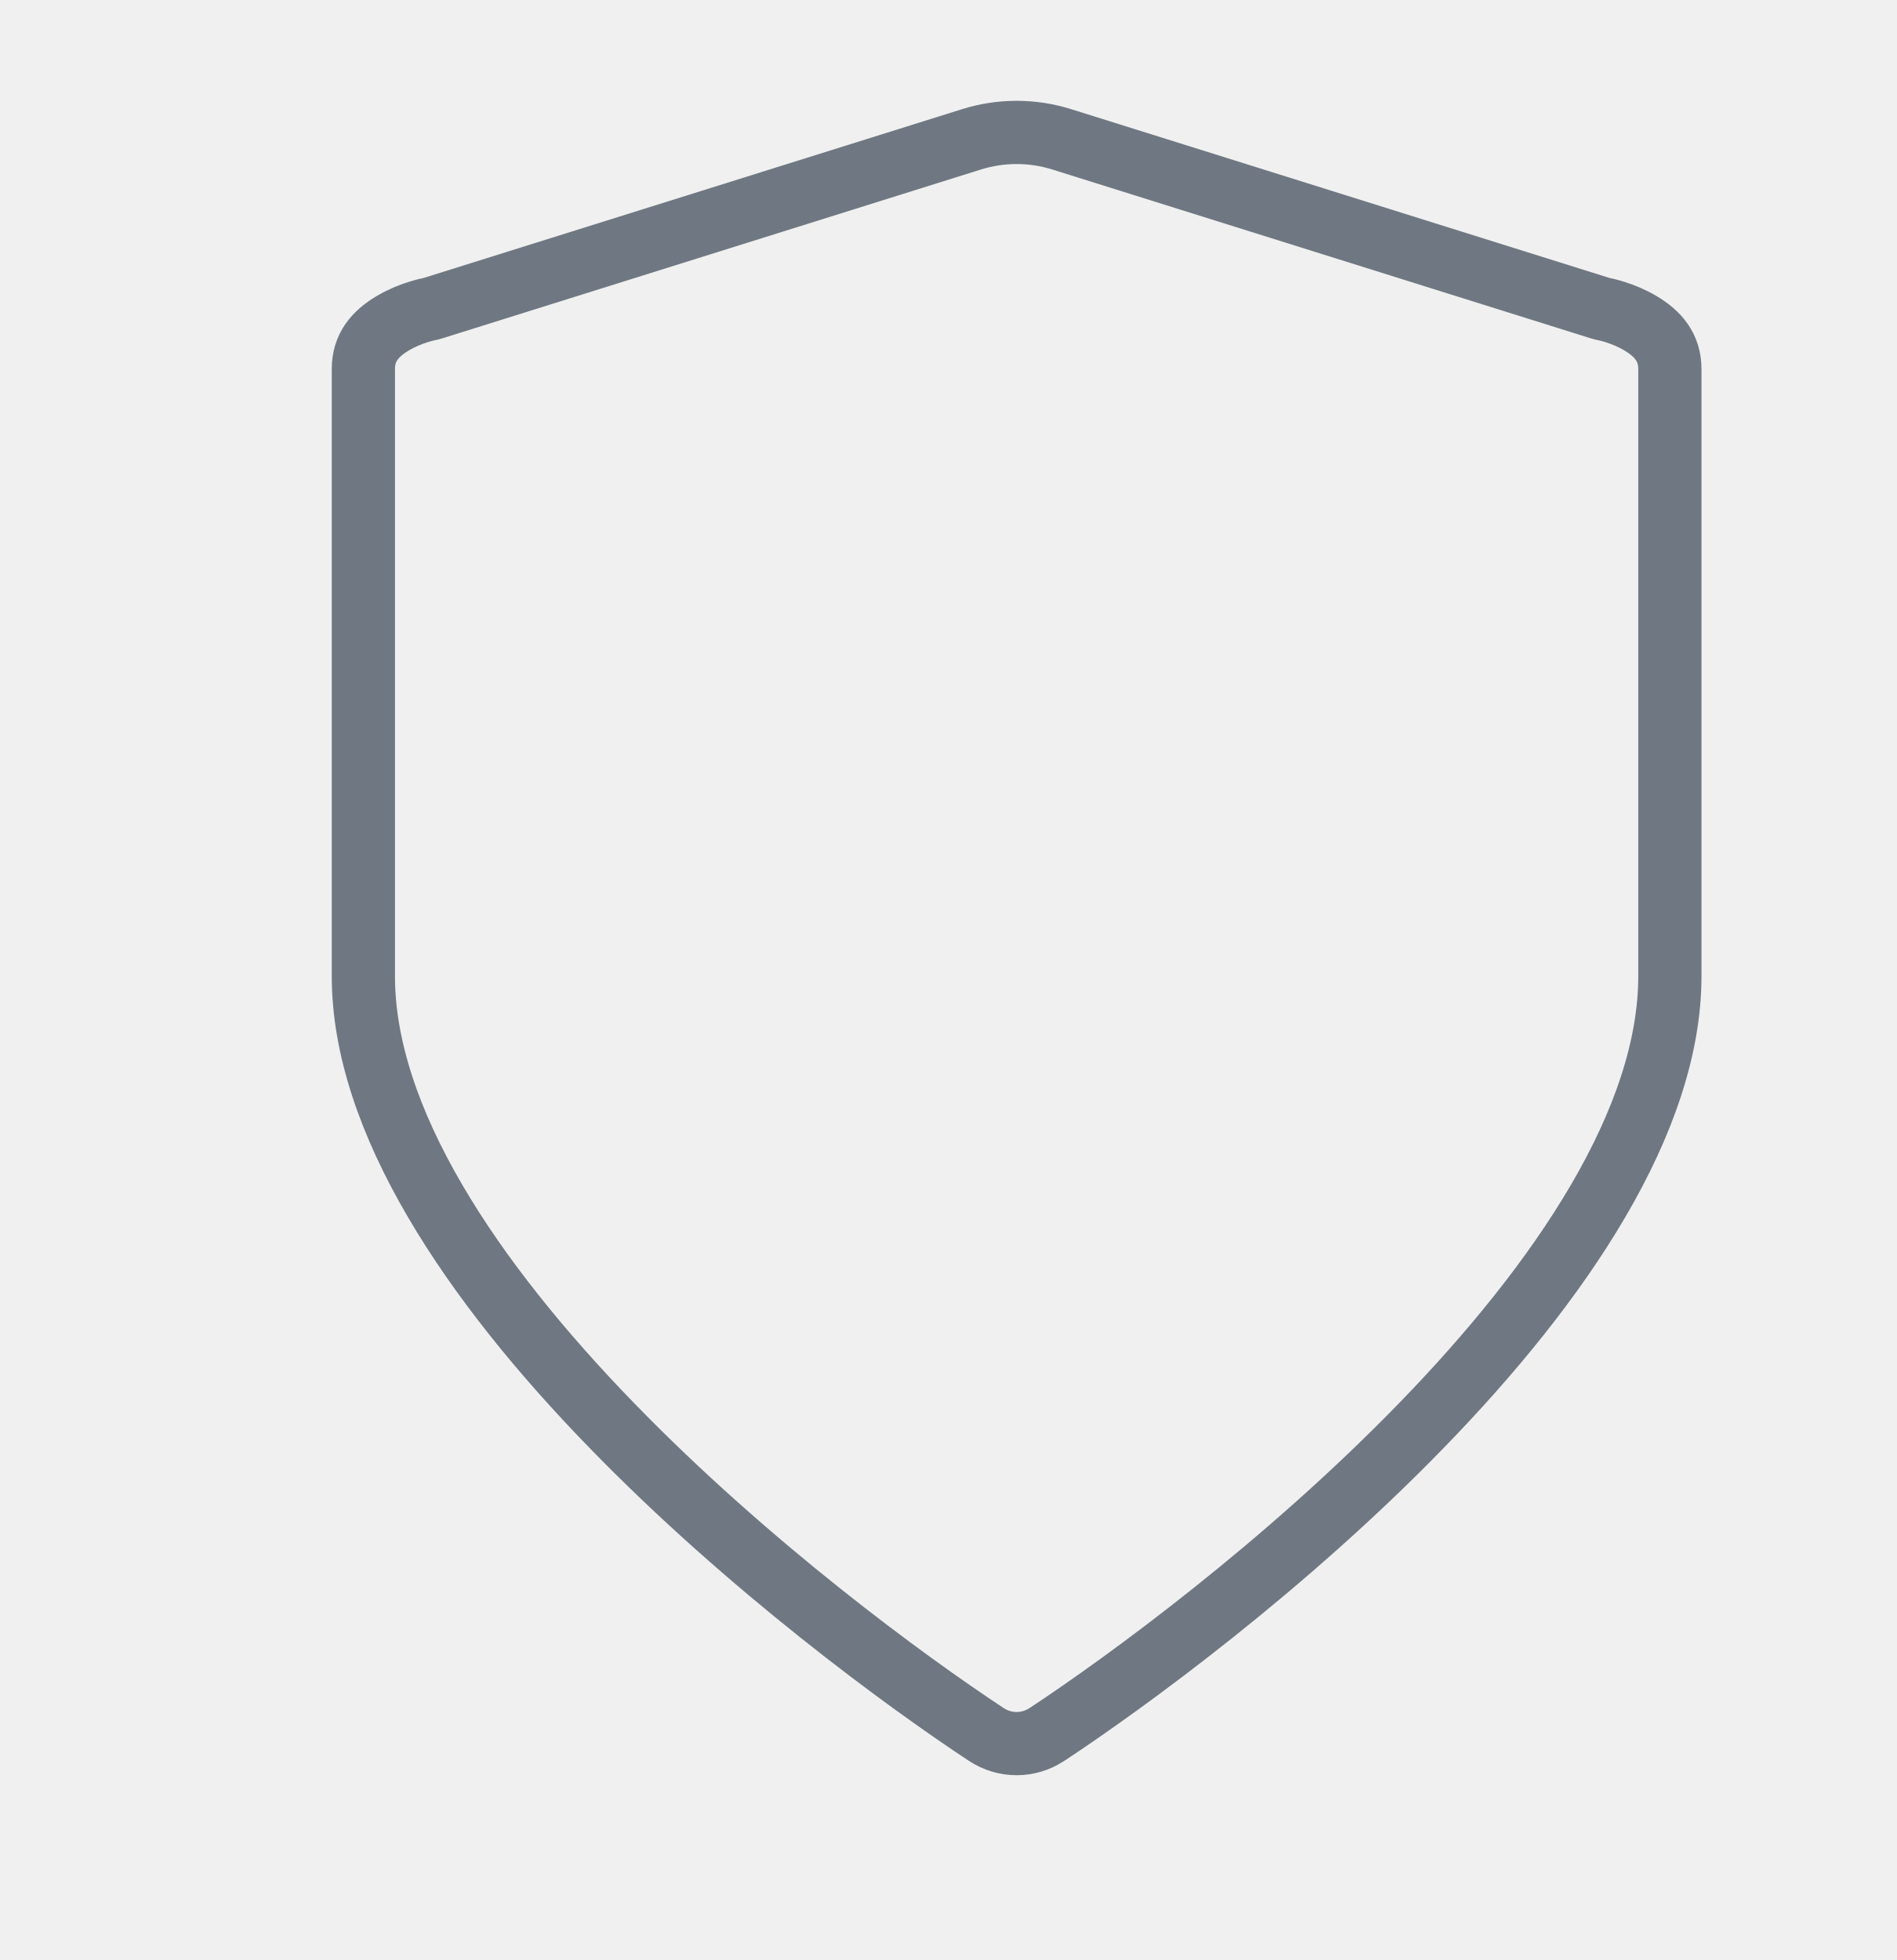
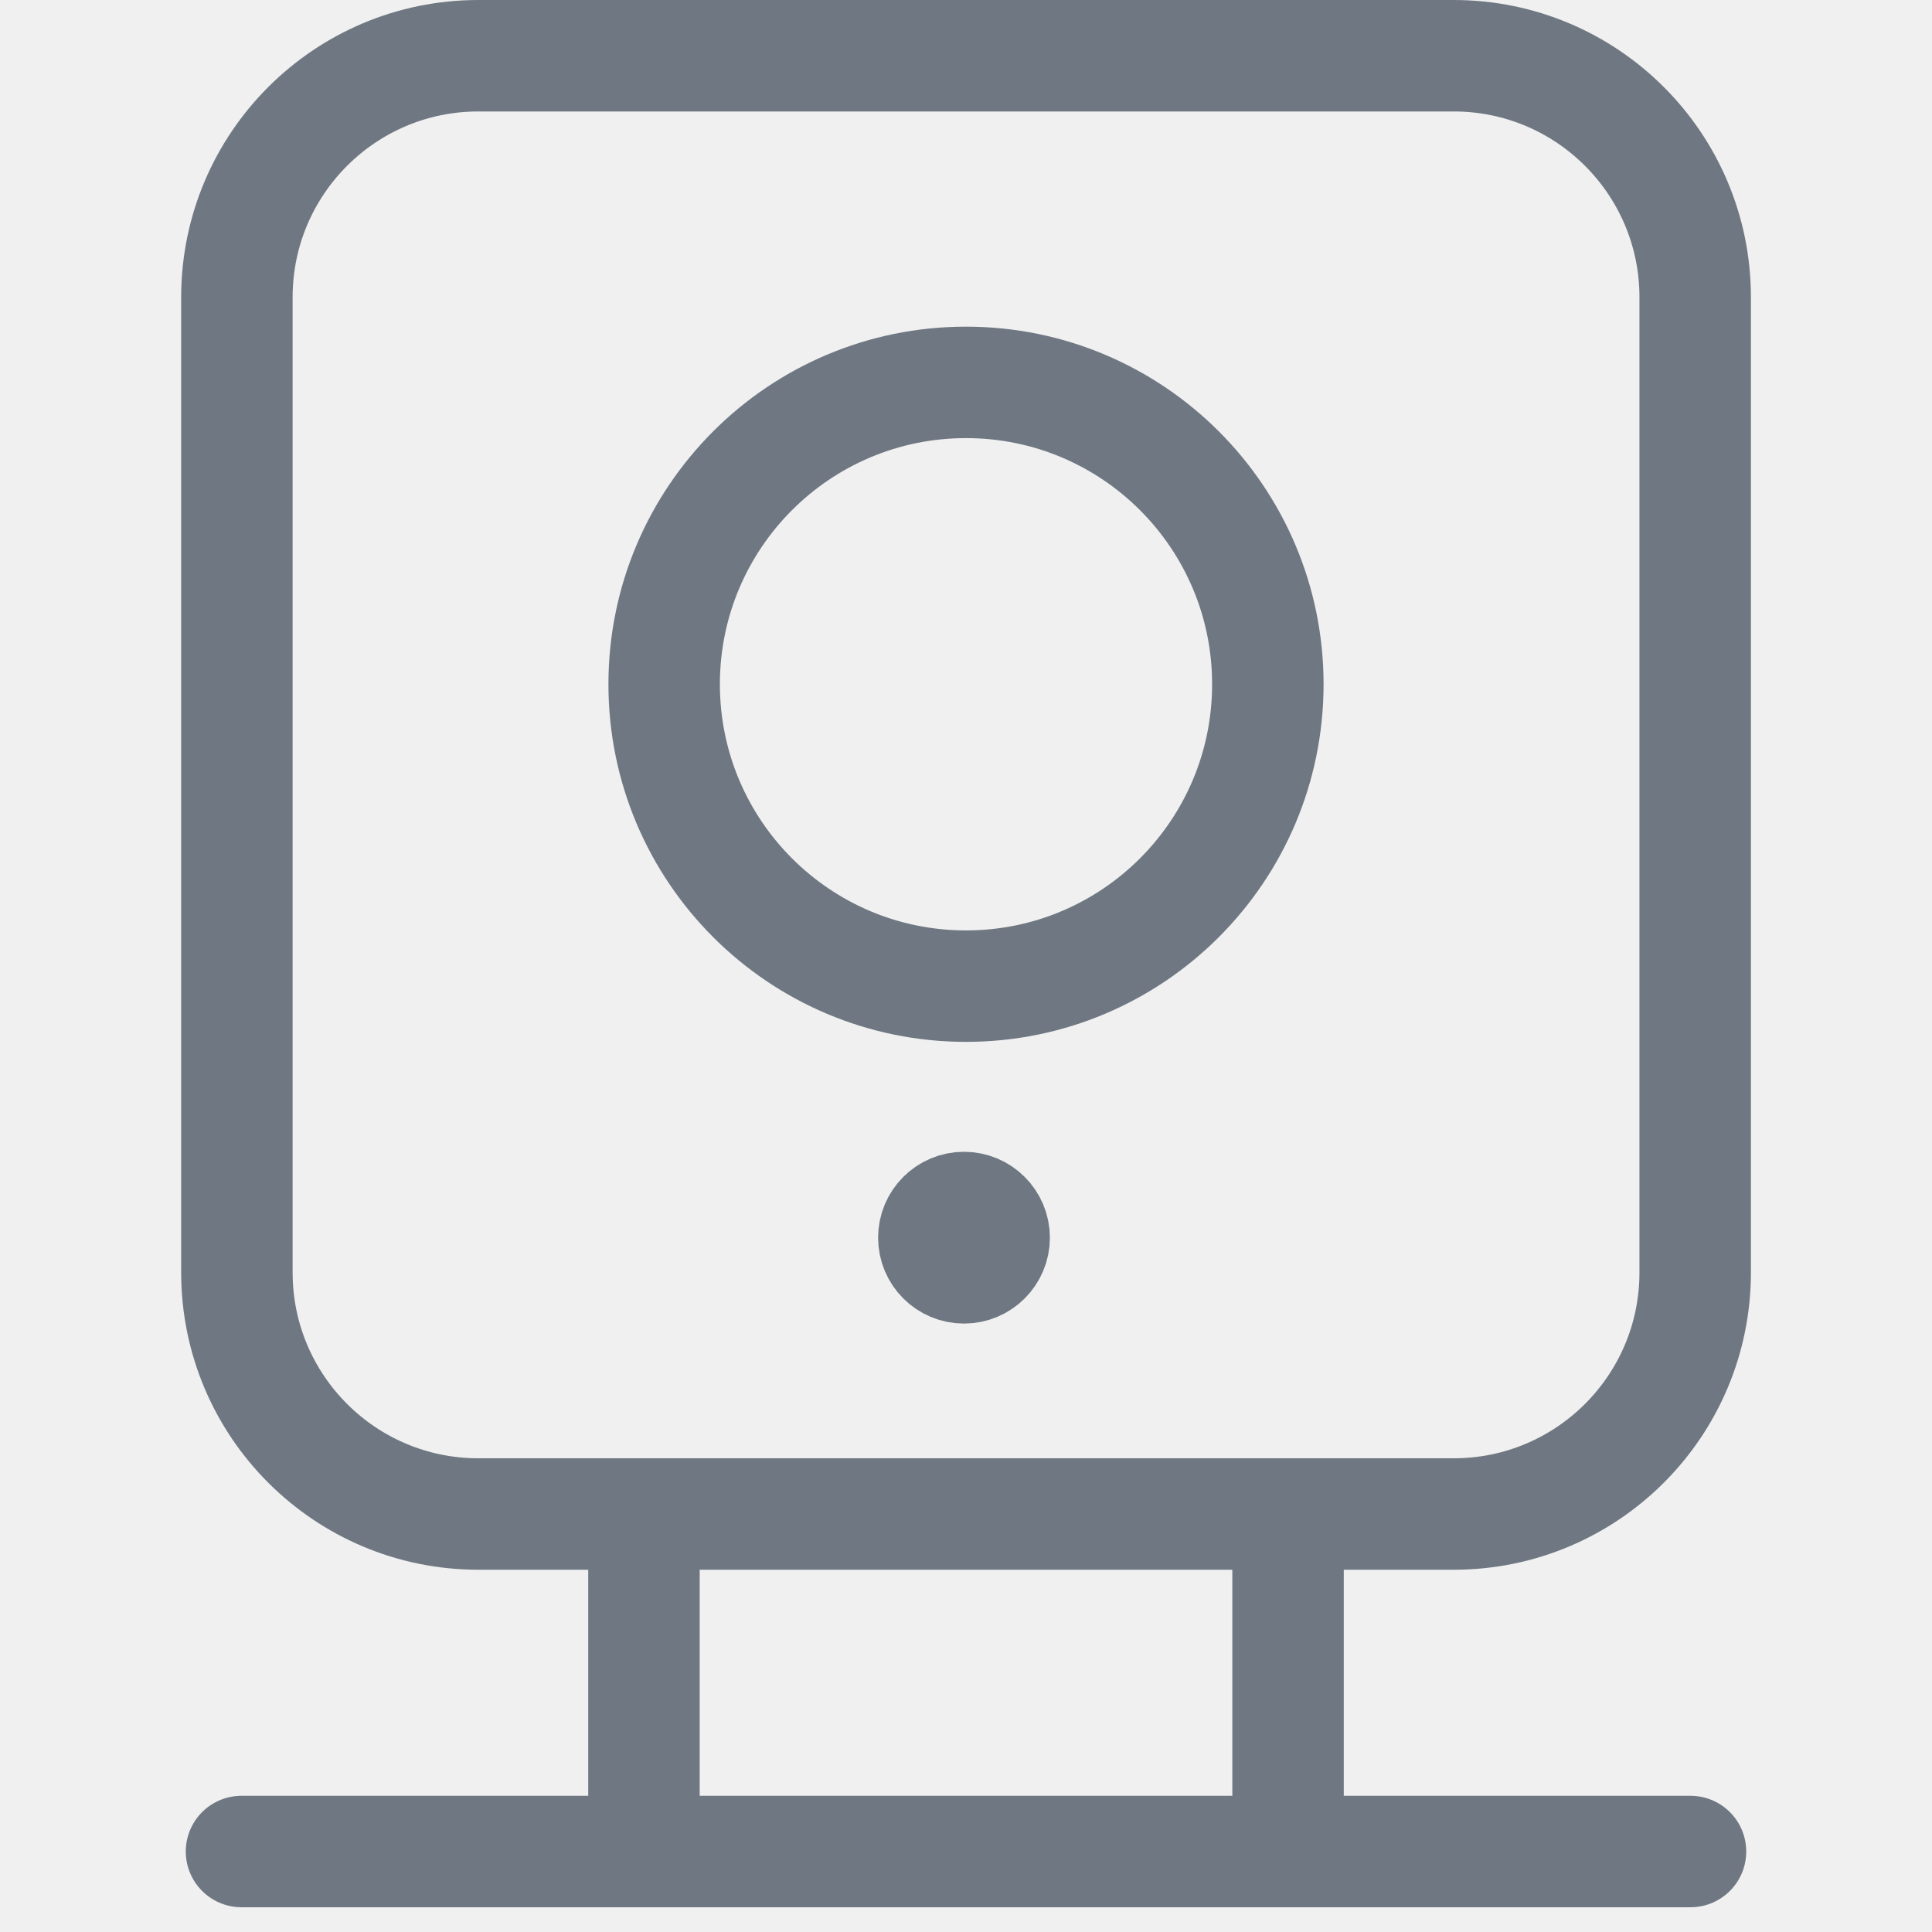
- <svg xmlns="http://www.w3.org/2000/svg" width="30" height="31" viewBox="0 0 30 31" fill="none">
-   <path d="M4.871 6.033C4.871 6.033 3.3 6.314 3.3 7.634V17.238C3.3 22.375 10.877 28.09 13.452 29.788C13.965 30.13 14.629 30.13 15.142 29.788C17.718 28.09 25.294 22.375 25.294 17.238V7.634C25.294 6.314 23.723 6.033 23.723 6.033L15.209 3.364C14.615 3.177 13.979 3.177 13.386 3.364L4.871 6.033Z" fill="#F0F0F0" />
-   <path d="M6.775 4.892C6.801 4.888 6.827 4.881 6.852 4.873L15.367 2.204C15.832 2.058 16.331 2.058 16.796 2.204L25.31 4.873C25.336 4.881 25.362 4.888 25.388 4.892C25.389 4.893 25.39 4.893 25.391 4.893L25.39 4.893L25.39 4.893L25.388 4.893L25.392 4.893C25.397 4.894 25.407 4.897 25.422 4.9C25.451 4.907 25.497 4.919 25.553 4.937C25.667 4.973 25.814 5.031 25.954 5.115C26.234 5.283 26.415 5.5 26.415 5.836V15.44C26.415 16.562 26 17.764 25.283 18.99C24.569 20.213 23.58 21.419 22.494 22.537C20.323 24.775 17.826 26.598 16.564 27.431L16.561 27.432C16.27 27.626 15.893 27.626 15.601 27.432L15.599 27.431C14.336 26.598 11.84 24.775 9.669 22.537C8.583 21.419 7.594 20.213 6.88 18.99C6.163 17.764 5.748 16.562 5.748 15.44V5.836C5.748 5.5 5.928 5.283 6.209 5.115C6.349 5.031 6.495 4.973 6.61 4.937C6.666 4.919 6.712 4.907 6.741 4.9C6.755 4.897 6.766 4.894 6.771 4.893L6.775 4.892ZM6.772 4.893L6.772 4.893C6.772 4.893 6.772 4.893 6.772 4.893L6.772 4.893Z" stroke="#6F7882" stroke-linecap="round" stroke-linejoin="round" />
+ <svg xmlns="http://www.w3.org/2000/svg" width="26" height="26" viewBox="0 0 26 26" fill="none">
+   <g clip-path="url(#clip0_68_9780)">
+     <path d="M8.666 24.917V20.583" stroke="#6F7882" stroke-width="1.5" stroke-linecap="round" stroke-linejoin="round" />
+     <path d="M17.334 24.917V20.583" stroke="#6F7882" stroke-width="1.5" stroke-linecap="round" stroke-linejoin="round" />
+     <path d="M22.75 24.917L3.25 24.917" stroke="#6F7882" stroke-width="1.5" stroke-linecap="round" stroke-linejoin="round" />
+     <path d="M13 5.146C15.244 5.146 17.062 6.965 17.062 9.208C17.062 11.452 15.244 13.271 13 13.271C10.756 13.271 8.938 11.452 8.938 9.208C8.938 6.965 10.756 5.146 13 5.146Z" stroke="#6F7882" stroke-width="1.5" stroke-linecap="round" stroke-linejoin="round" />
+     <path d="M12.973 16.25C12.749 16.25 12.567 16.432 12.567 16.656C12.567 16.881 12.749 17.062 12.973 17.062C13.197 17.062 13.379 16.881 13.379 16.656C13.379 16.432 13.197 16.25 12.973 16.25Z" fill="#6F7882" stroke="#6F7882" stroke-width="1.5" stroke-linecap="round" stroke-linejoin="round" />
+     <rect x="3.188" y="0.75" width="19.625" height="19.625" rx="3.25" stroke="#6F7882" stroke-width="1.5" />
+   </g>
+   <defs>
+     <clipPath id="clip0_68_9780">
+       <rect width="26" height="26" fill="white" />
+     </clipPath>
+   </defs>
</svg>
